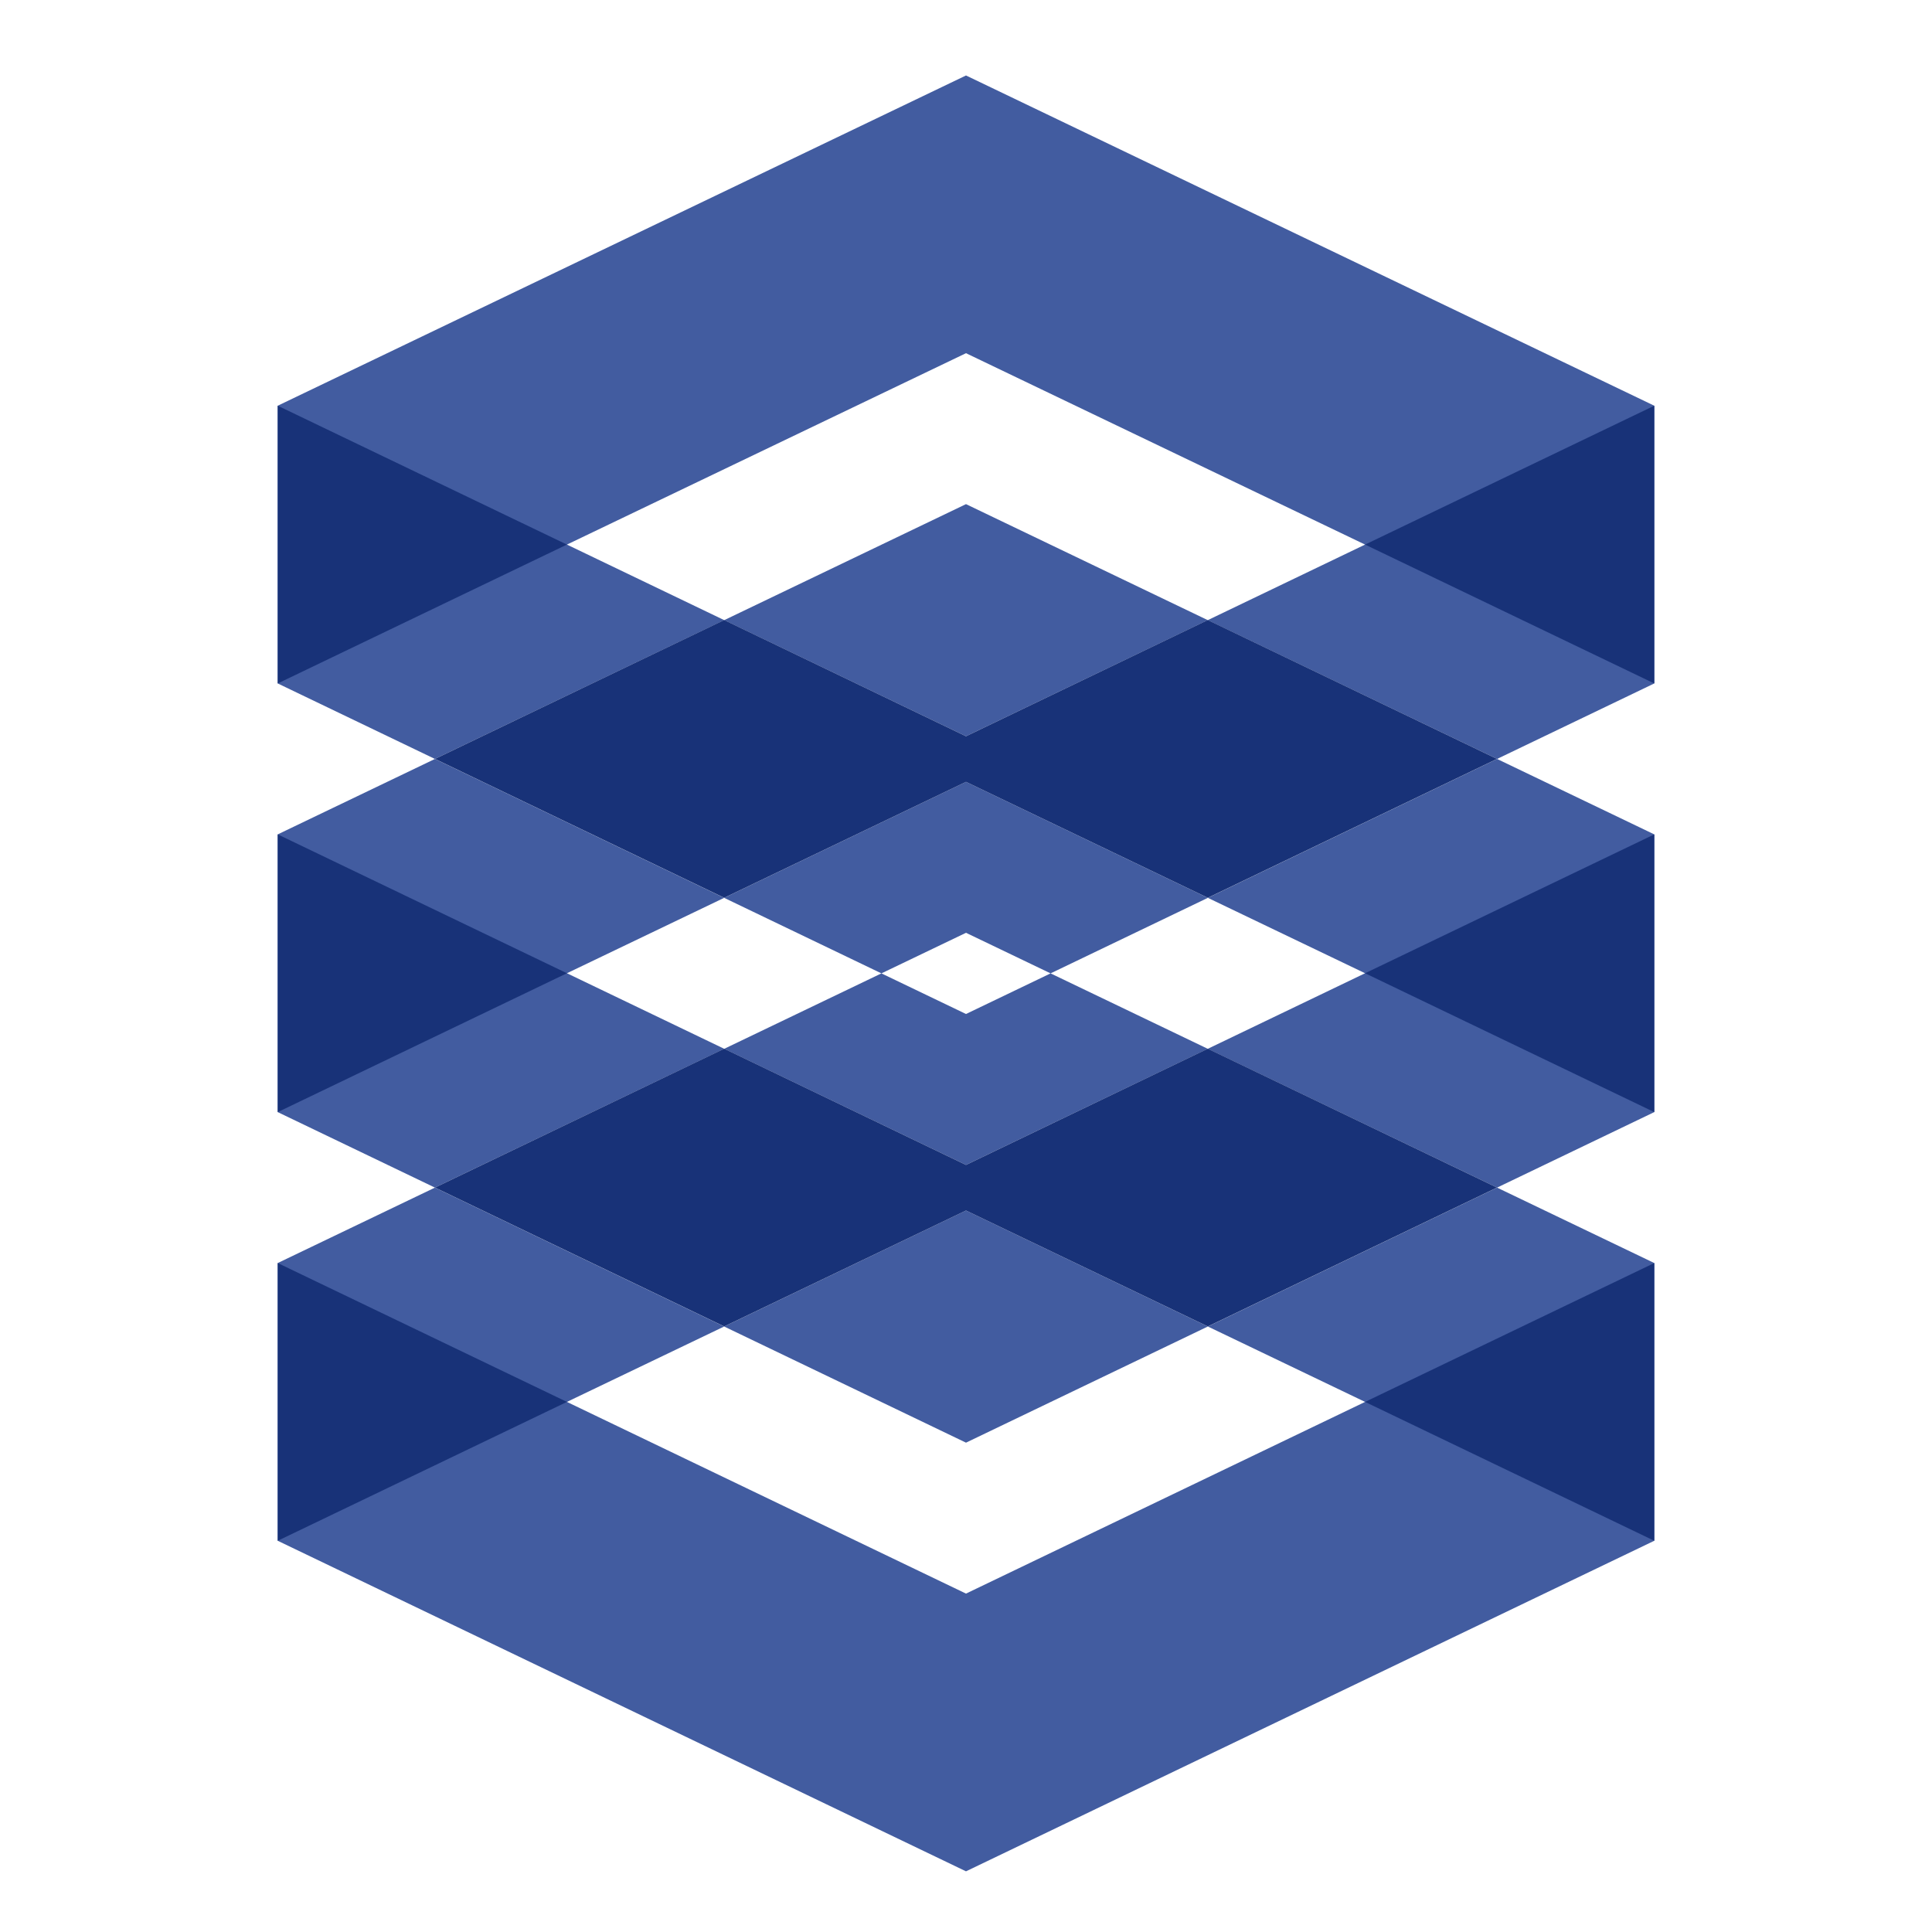
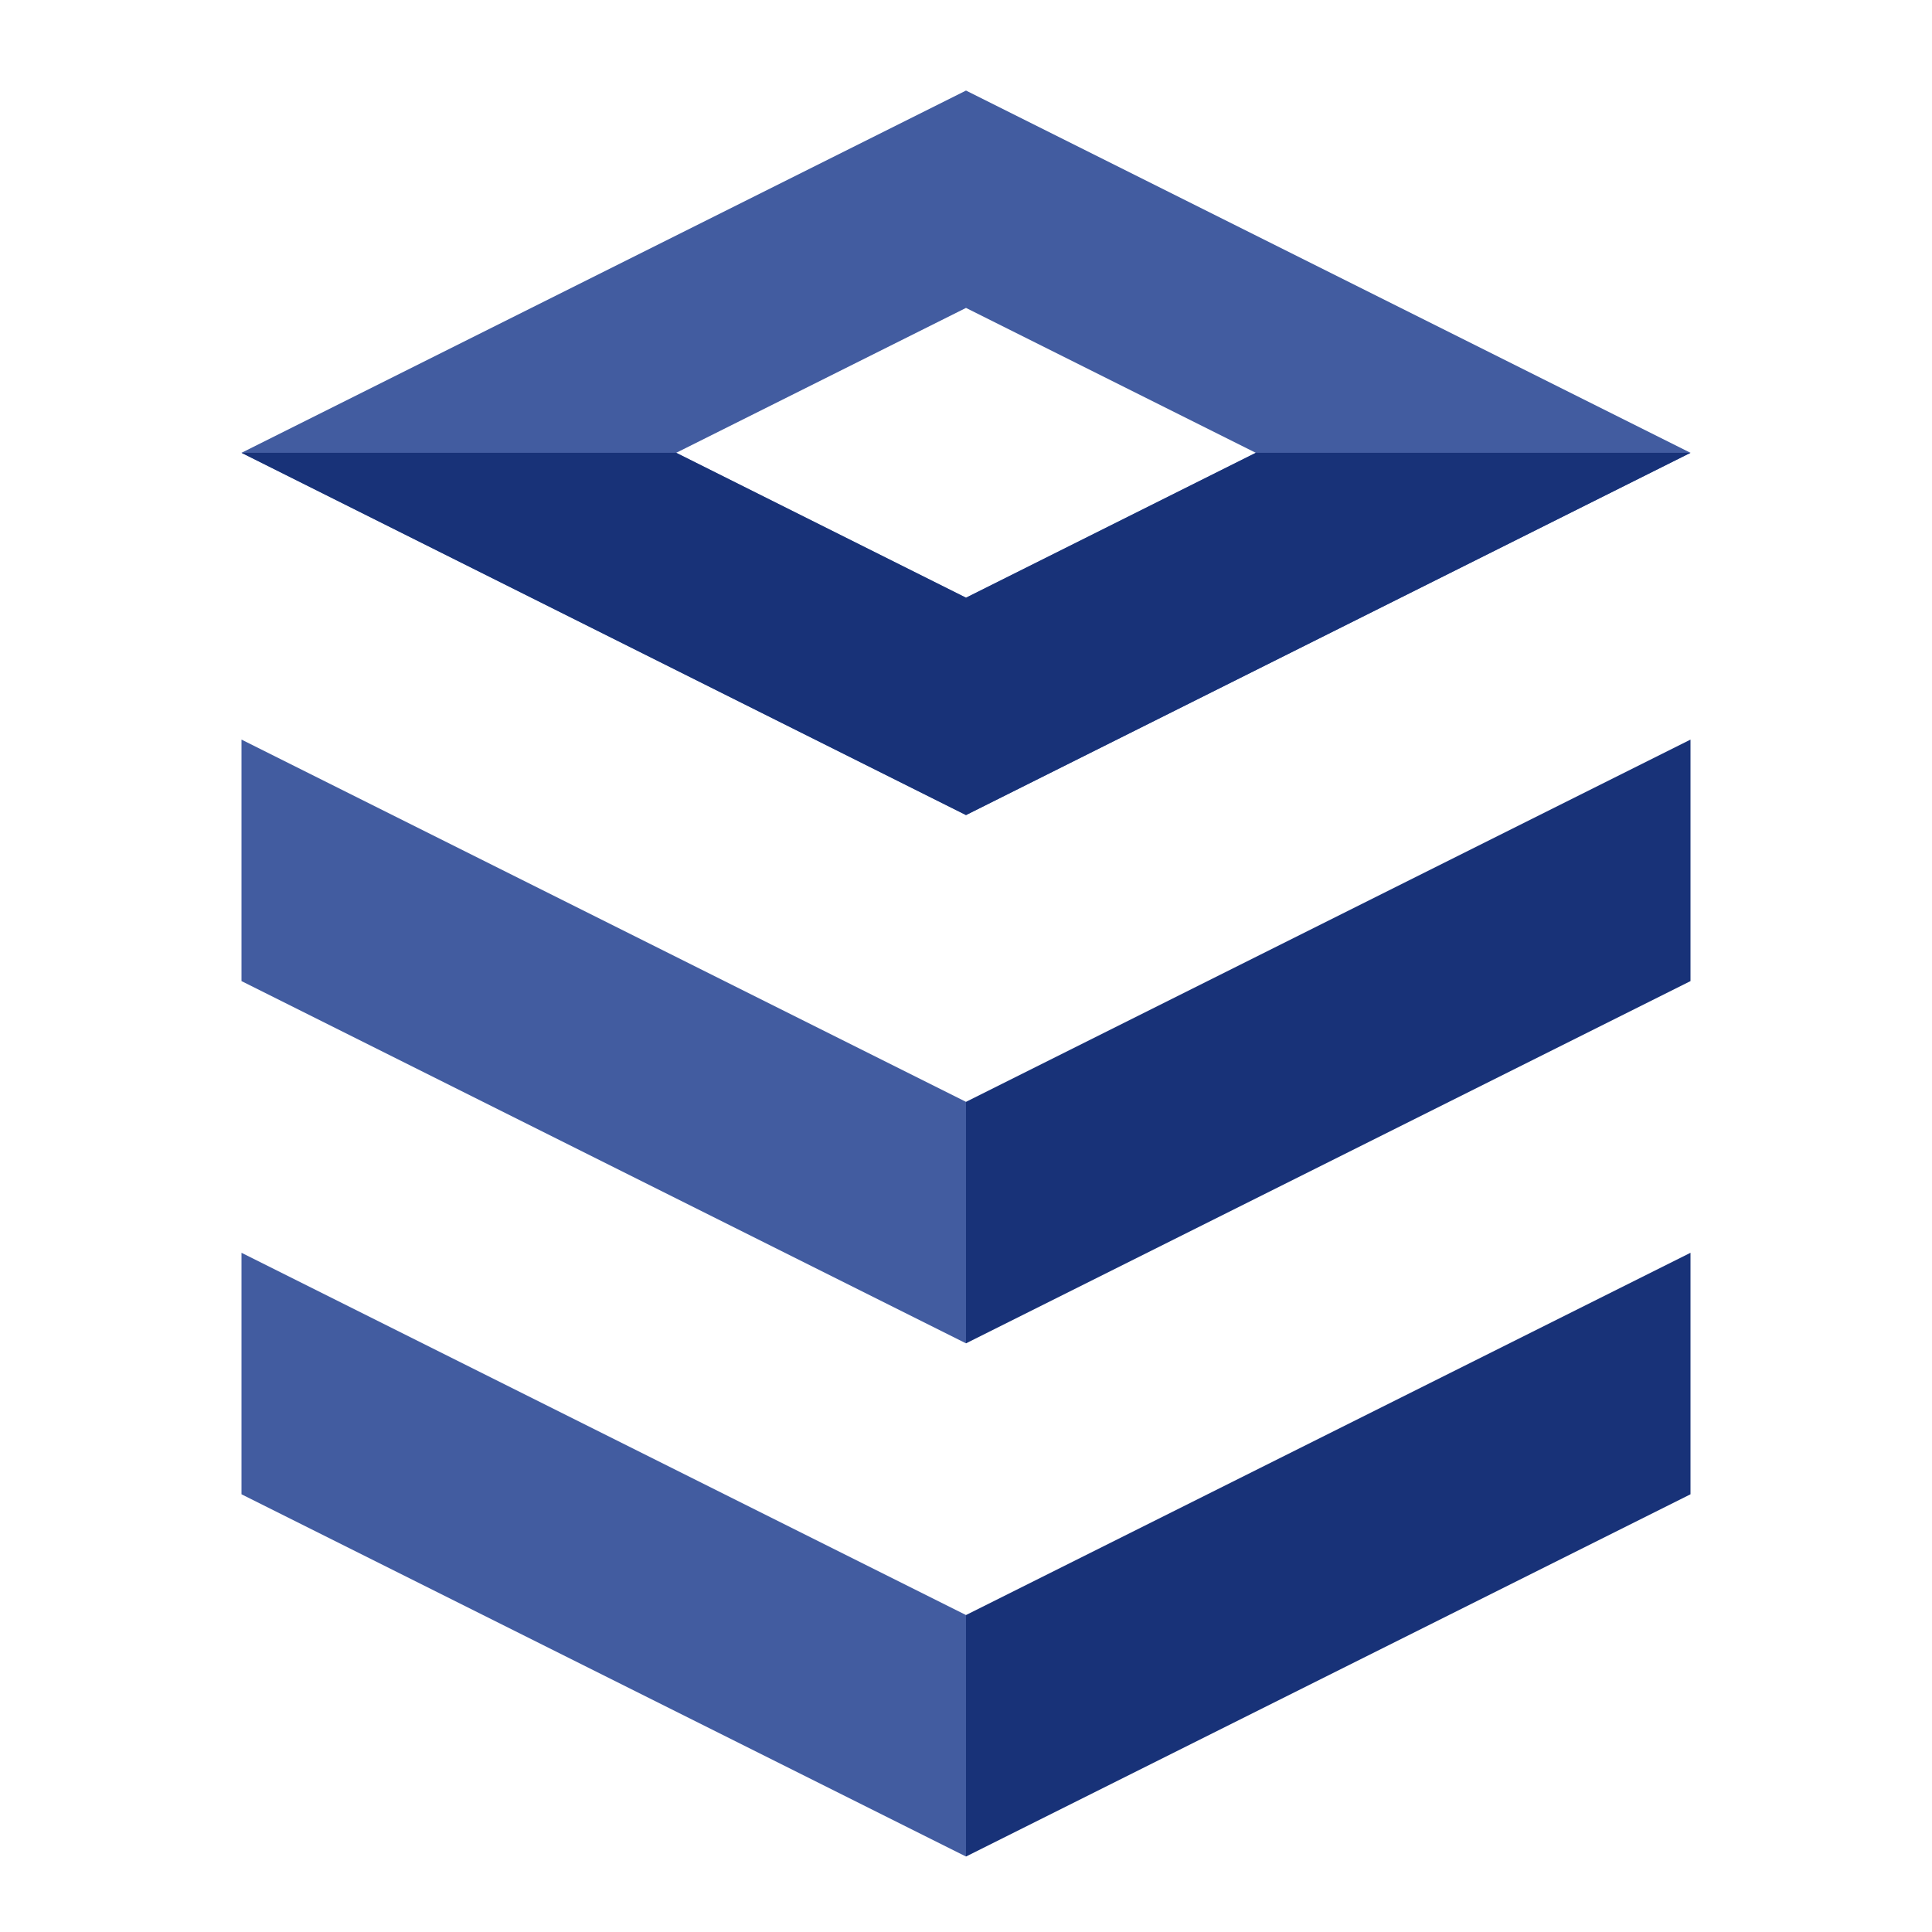
<svg xmlns="http://www.w3.org/2000/svg" viewBox="0 0 64 64">
-   <path fill="#425CA0" fill-rule="evenodd" d="M32 2.5L54.8 13.44V22.64L32 33.59L9.2 22.64V13.44Z M32 11.7L18.78 18.04L32 24.39L45.22 18.04Z M32 16.7L54.8 27.64V36.84L32 47.79L9.2 36.84V27.64Z M32 25.9L18.78 32.24L32 38.59L45.22 32.24Z M32 30.9L54.8 41.84V51.04L32 61.99L9.2 51.04V41.84Z M32 40.1L18.78 46.44L32 52.79L45.22 46.44Z" />
-   <path fill="#183278" d="M9.2 13.44L18.78 18.04L9.2 22.64Z M54.8 13.44L54.8 22.64L45.22 18.04Z M32 24.39L40.01 20.54L49.59 25.14L40.01 29.74L32 25.9L23.99 29.74L14.41 25.14L23.99 20.54Z M9.2 27.64L18.78 32.24L9.2 36.84Z M54.8 27.64L54.8 36.84L45.22 32.24Z M32 38.59L40.01 34.74L49.59 39.34L40.01 43.94L32 40.1L23.99 43.94L14.41 39.34L23.99 34.74Z M9.2 41.84L18.78 46.44L9.2 51.04Z M54.8 41.84L54.8 51.04L45.22 46.44Z" />
+   <path fill="#425CA0" fill-rule="evenodd" d="M32 3L56 15L32 27L8 15Z M32 10.2L41.6 15L32 19.8L22.4 15Z" />
+   <path fill="#183278" d="M32 19.8L41.6 15L56 15L32 27L8 15L22.4 15Z" />
+   <path fill="#425CA0" d="M8 24.5L32 36.5V44.5L8 32.5Z" />
+   <path fill="#183278" d="M56 24.5L32 36.5V44.5L56 32.5Z" />
+   <path fill="#425CA0" d="M8 41.5L32 53.5V61.5L8 49.5Z" />
+   <path fill="#183278" d="M56 41.5L32 53.5V61.5L56 49.5Z" />
</svg>
